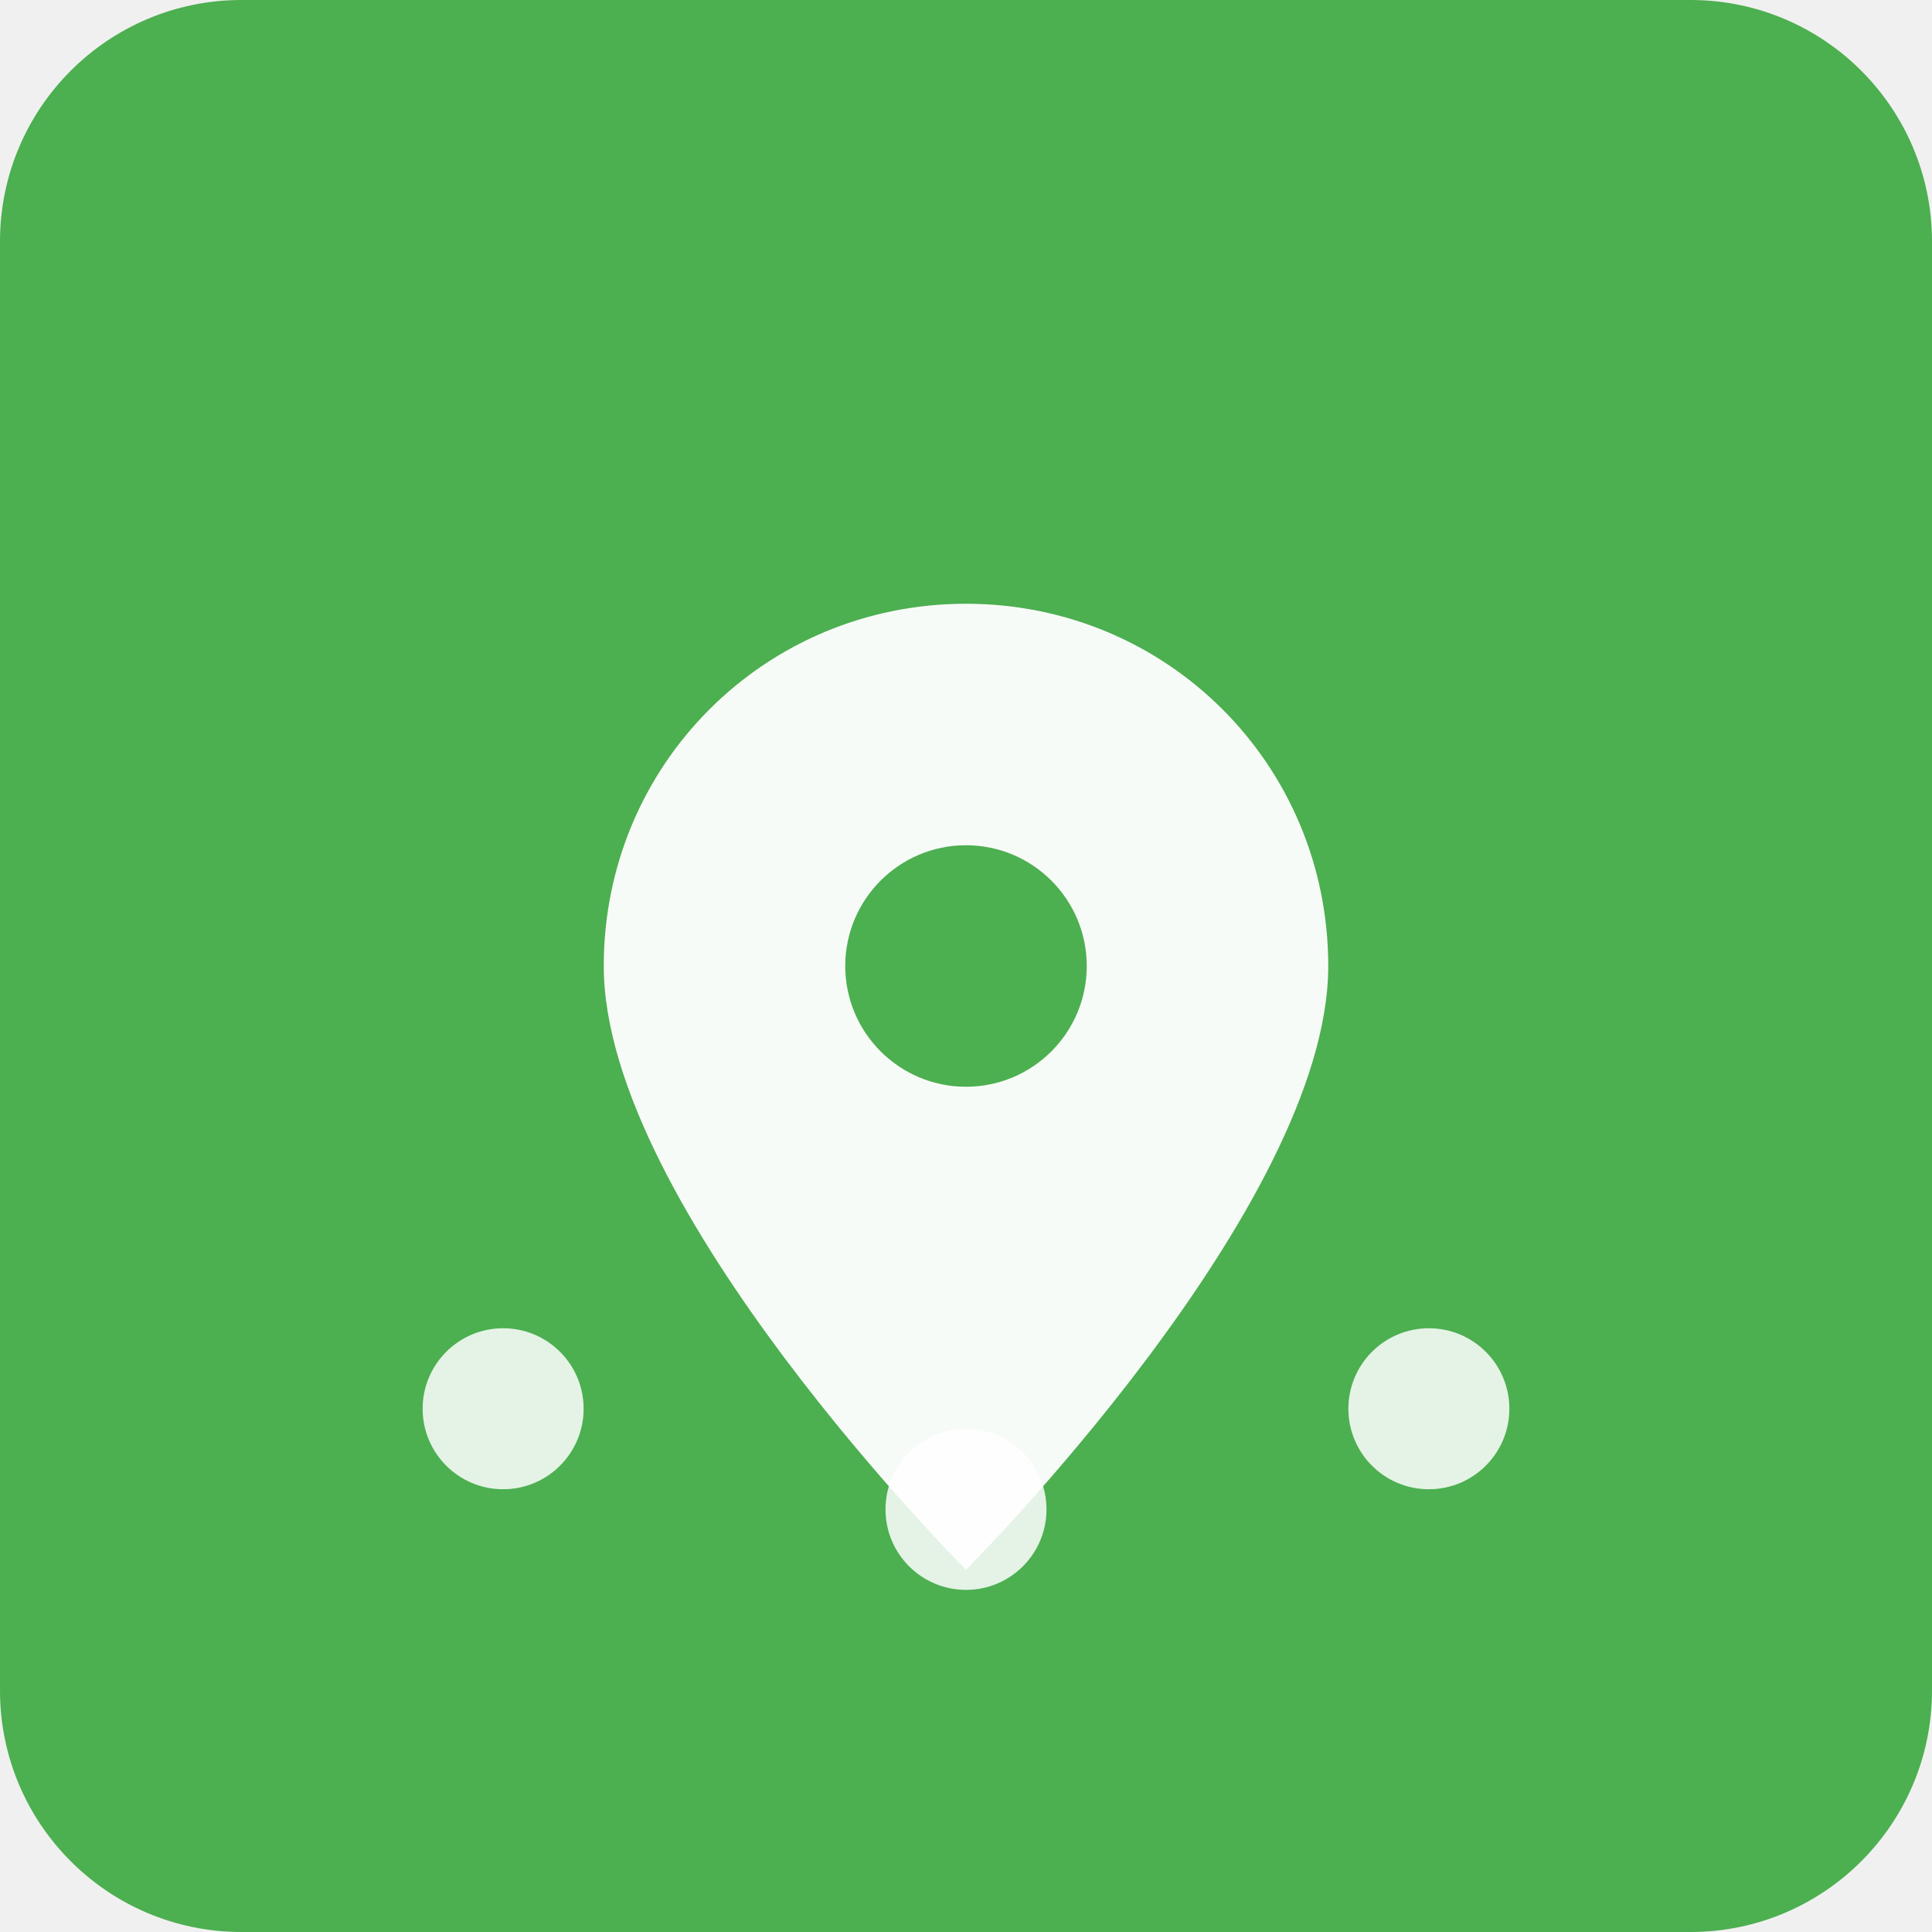
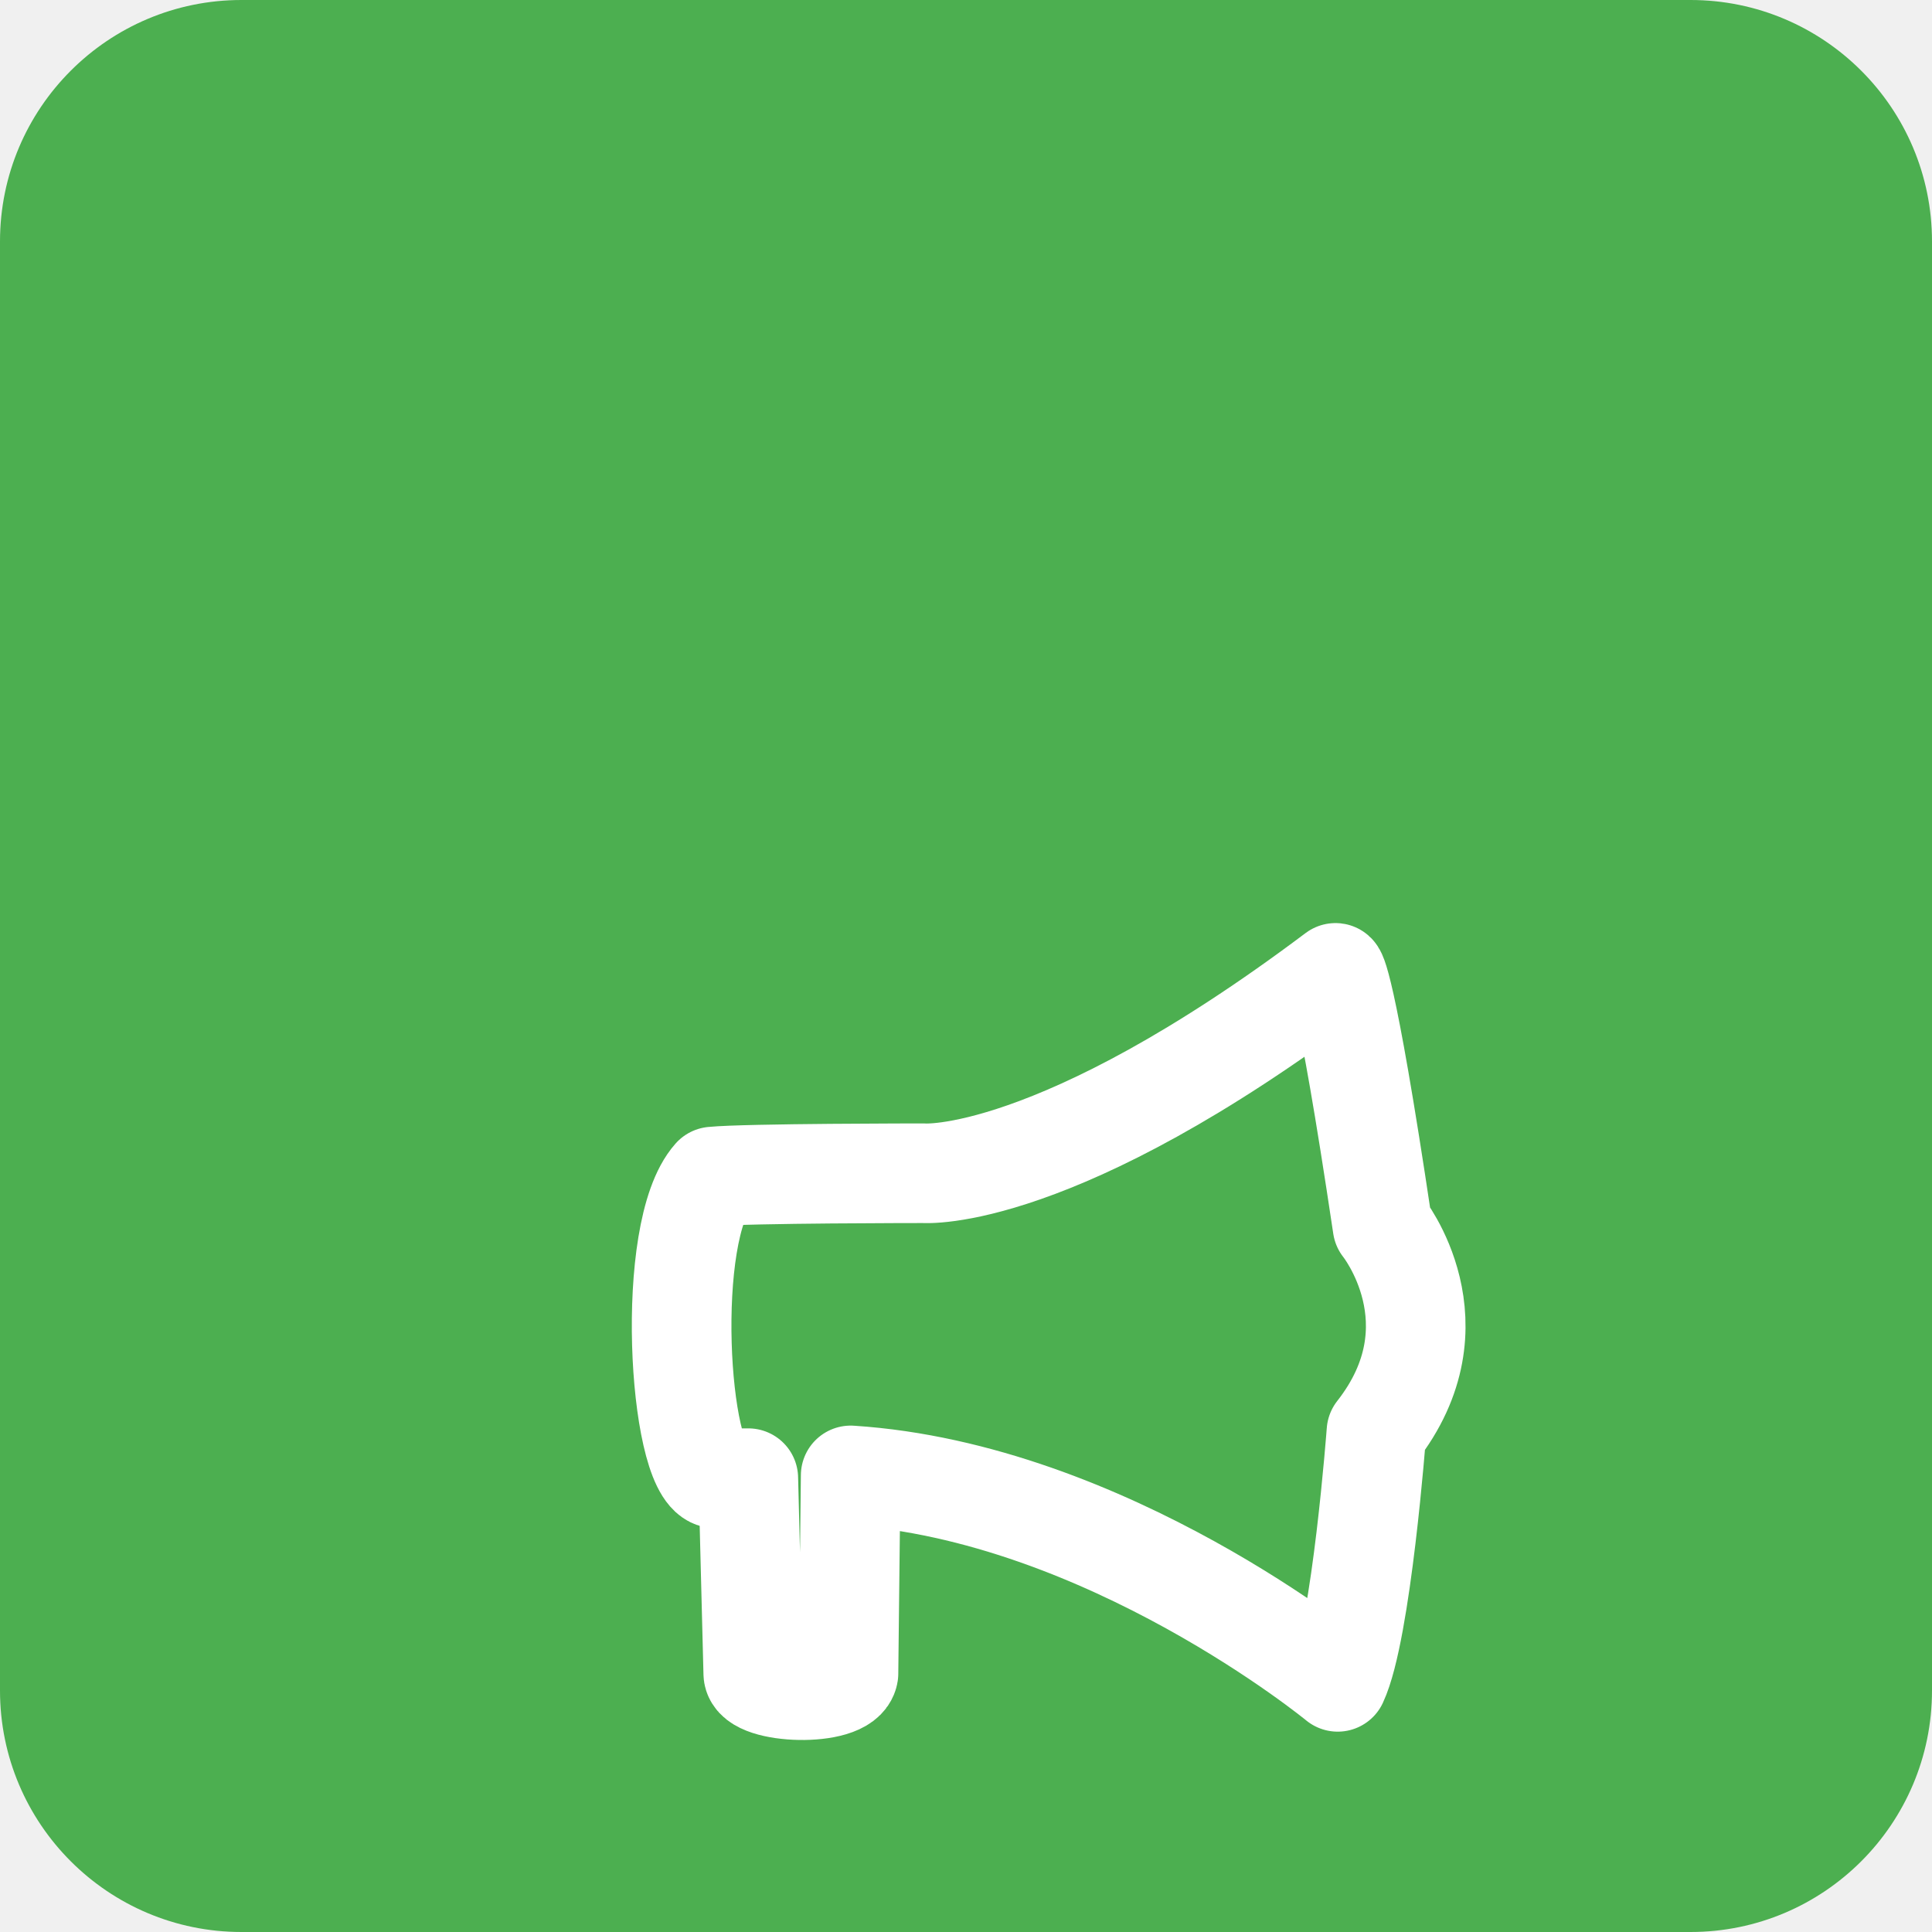
<svg xmlns="http://www.w3.org/2000/svg" viewBox="0 0 192 192" width="192" height="192">
  <rect width="192" height="192" fill="#4CAF50" rx="24" />
-   <g transform="translate(96, 60)">
-     <path d="M0 0 C-20 0 -36 16 -36 36 C-36 60 0 96 0 96 C0 96 36 60 36 36 C36 16 20 0 0 0 Z" fill="#fff" opacity="0.95" />
-     <circle cx="0" cy="36" r="12" fill="#4CAF50" />
+   <g transform="translate(50, 60) scale(5.5)">
+     <path style="fill:none;stroke:#ffffff;stroke-width:1.8;stroke-linecap:round;stroke-linejoin:round;" d="M 4.43,15.8 H 3.81 c -0.64,-0.19 -0.9,-4.46 -0.02,-5.45 0.61,-0.06 3.81,-0.06 3.81,-0.06 0,0 2.37,0.19 7.44,-3.62 0,0 0.17,0.02 0.85,4.58 0,0 1.42,1.76 -0.11,3.71 0,0 -0.27,3.6 -0.7,4.52 0,0 -4.17,-3.43 -8.8,-3.73 l -0.04,3.58 c -0.07,0.43 -1.71,0.37 -1.72,0 z" />
  </g>
-   <circle cx="50" cy="140" r="8" fill="#fff" opacity="0.85" />
-   <circle cx="96" cy="150" r="8" fill="#fff" opacity="0.85" />
-   <circle cx="142" cy="140" r="8" fill="#fff" opacity="0.85" />
</svg>
